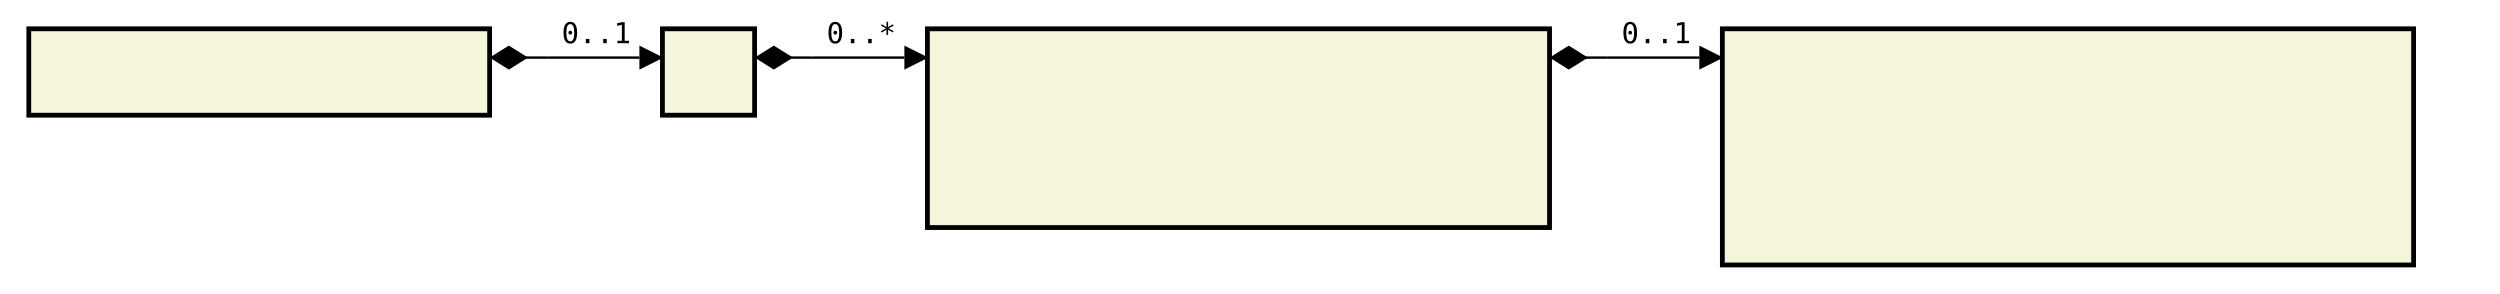
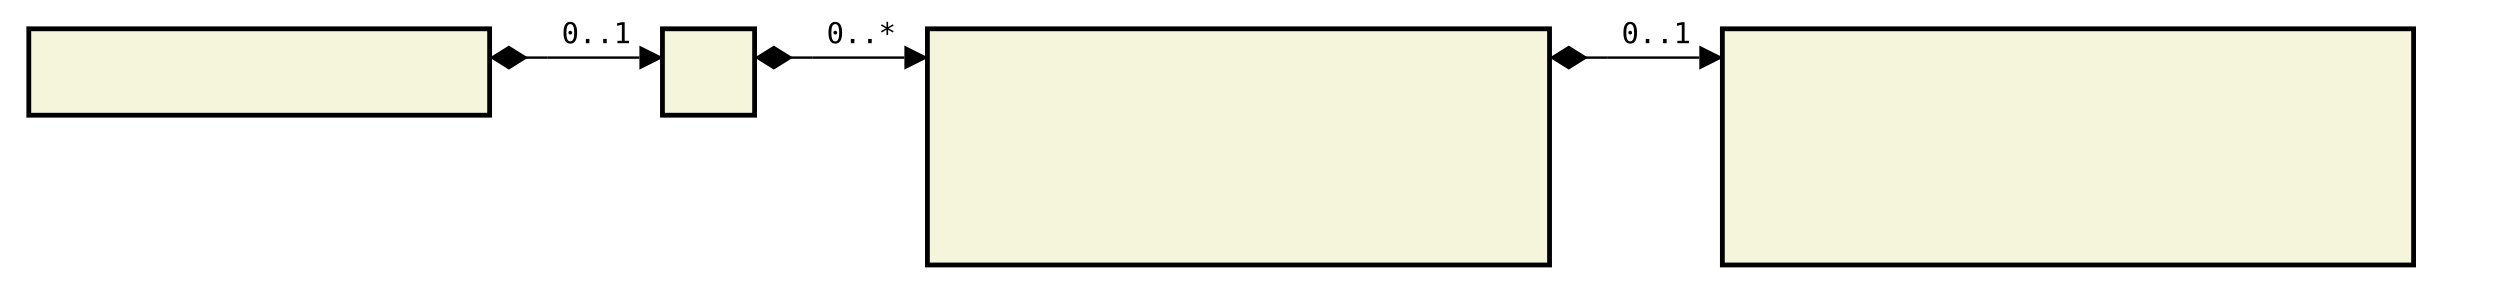
<svg xmlns="http://www.w3.org/2000/svg" font-family="monospace" width="86.8em" height="10.2em" style="background-color:white">
  <defs>
    <marker id="Triangle" viewBox="0 0 10 10" refX="0" refY="5" markerUnits="strokeWidth" markerWidth="15" markerHeight="10" orient="auto">
      <path d="M 0 0 L 10 5 L 0 10 z" />
    </marker>
    <marker id="Diamond" viewBox="0 0 16 10" refX="0" refY="5" markerUnits="strokeWidth" markerWidth="20" markerHeight="10" orient="auto">
      <path d="M 0 5 L 8 10 L 16 5 L 8 0 z" />
    </marker>
  </defs>
  <rect x="1em" y="1em" width="16em" height="3em" fill="beige" stroke="black" stroke-width="2" />
  <text style="font-weight:bold" text-anchor="middle" x="9em" y="2.3em" fill="black">
</text>
  <rect x="23em" y="1em" width="3.2em" height="3em" fill="beige" stroke="black" stroke-width="2" />
  <text style="font-weight:bold" text-anchor="middle" x="24.6em" y="2.3em" fill="black">
</text>
-   <rect x="32.2em" y="1em" width="21.6em" height="6.9em" fill="beige" stroke="black" stroke-width="2" />
+   <rect x="32.2em" y="1em" width="21.6em" height="8.2em" fill="beige" stroke="black" stroke-width="2" />
  <text style="font-weight:bold" text-anchor="middle" x="43em" y="2.3em" fill="black">
</text>
  <text x="33.2em" y="4.3em" fill="darkslateblue">
</text>
  <text x="33.2em" y="5.6em" fill="darkslateblue">
</text>
  <text x="33.2em" y="6.9em" fill="darkslateblue">
+ </text>
+   <text x="33.2em" y="8.2em" fill="darkslateblue">
</text>
  <rect x="59.8em" y="1em" width="24em" height="8.2em" fill="beige" stroke="black" stroke-width="2" />
  <text style="font-weight:bold" text-anchor="middle" x="71.8em" y="2.3em" fill="black">
</text>
  <text x="60.8em" y="4.3em" fill="darkslateblue">
</text>
  <text x="60.8em" y="5.6em" fill="darkslateblue">
</text>
  <text x="60.8em" y="6.9em" fill="darkslateblue">
</text>
  <text x="60.8em" y="8.2em" fill="darkslateblue">
</text>
  <line x1="17em" y1="2em" x2="19em" y2="2em" stroke="black" marker-start="url(#Diamond)" />
  <line x1="19em" y1="2em" x2="19em" y2="2em" stroke="black" />
  <line x1="19em" y1="2em" x2="22.2em" y2="2em" stroke="black" marker-end="url(#Triangle)" />
  <text x="19.5em" y="1.5em">0..1</text>
  <line x1="26.2em" y1="2em" x2="28.2em" y2="2em" stroke="black" marker-start="url(#Diamond)" />
  <line x1="28.2em" y1="2em" x2="28.2em" y2="2em" stroke="black" />
  <line x1="28.2em" y1="2em" x2="31.4em" y2="2em" stroke="black" marker-end="url(#Triangle)" />
  <text x="28.7em" y="1.5em">0..*</text>
  <line x1="53.8em" y1="2em" x2="55.8em" y2="2em" stroke="black" marker-start="url(#Diamond)" />
  <line x1="55.8em" y1="2em" x2="55.8em" y2="2em" stroke="black" />
  <line x1="55.8em" y1="2em" x2="59em" y2="2em" stroke="black" marker-end="url(#Triangle)" />
  <text x="56.3em" y="1.5em">0..1</text>
</svg>
